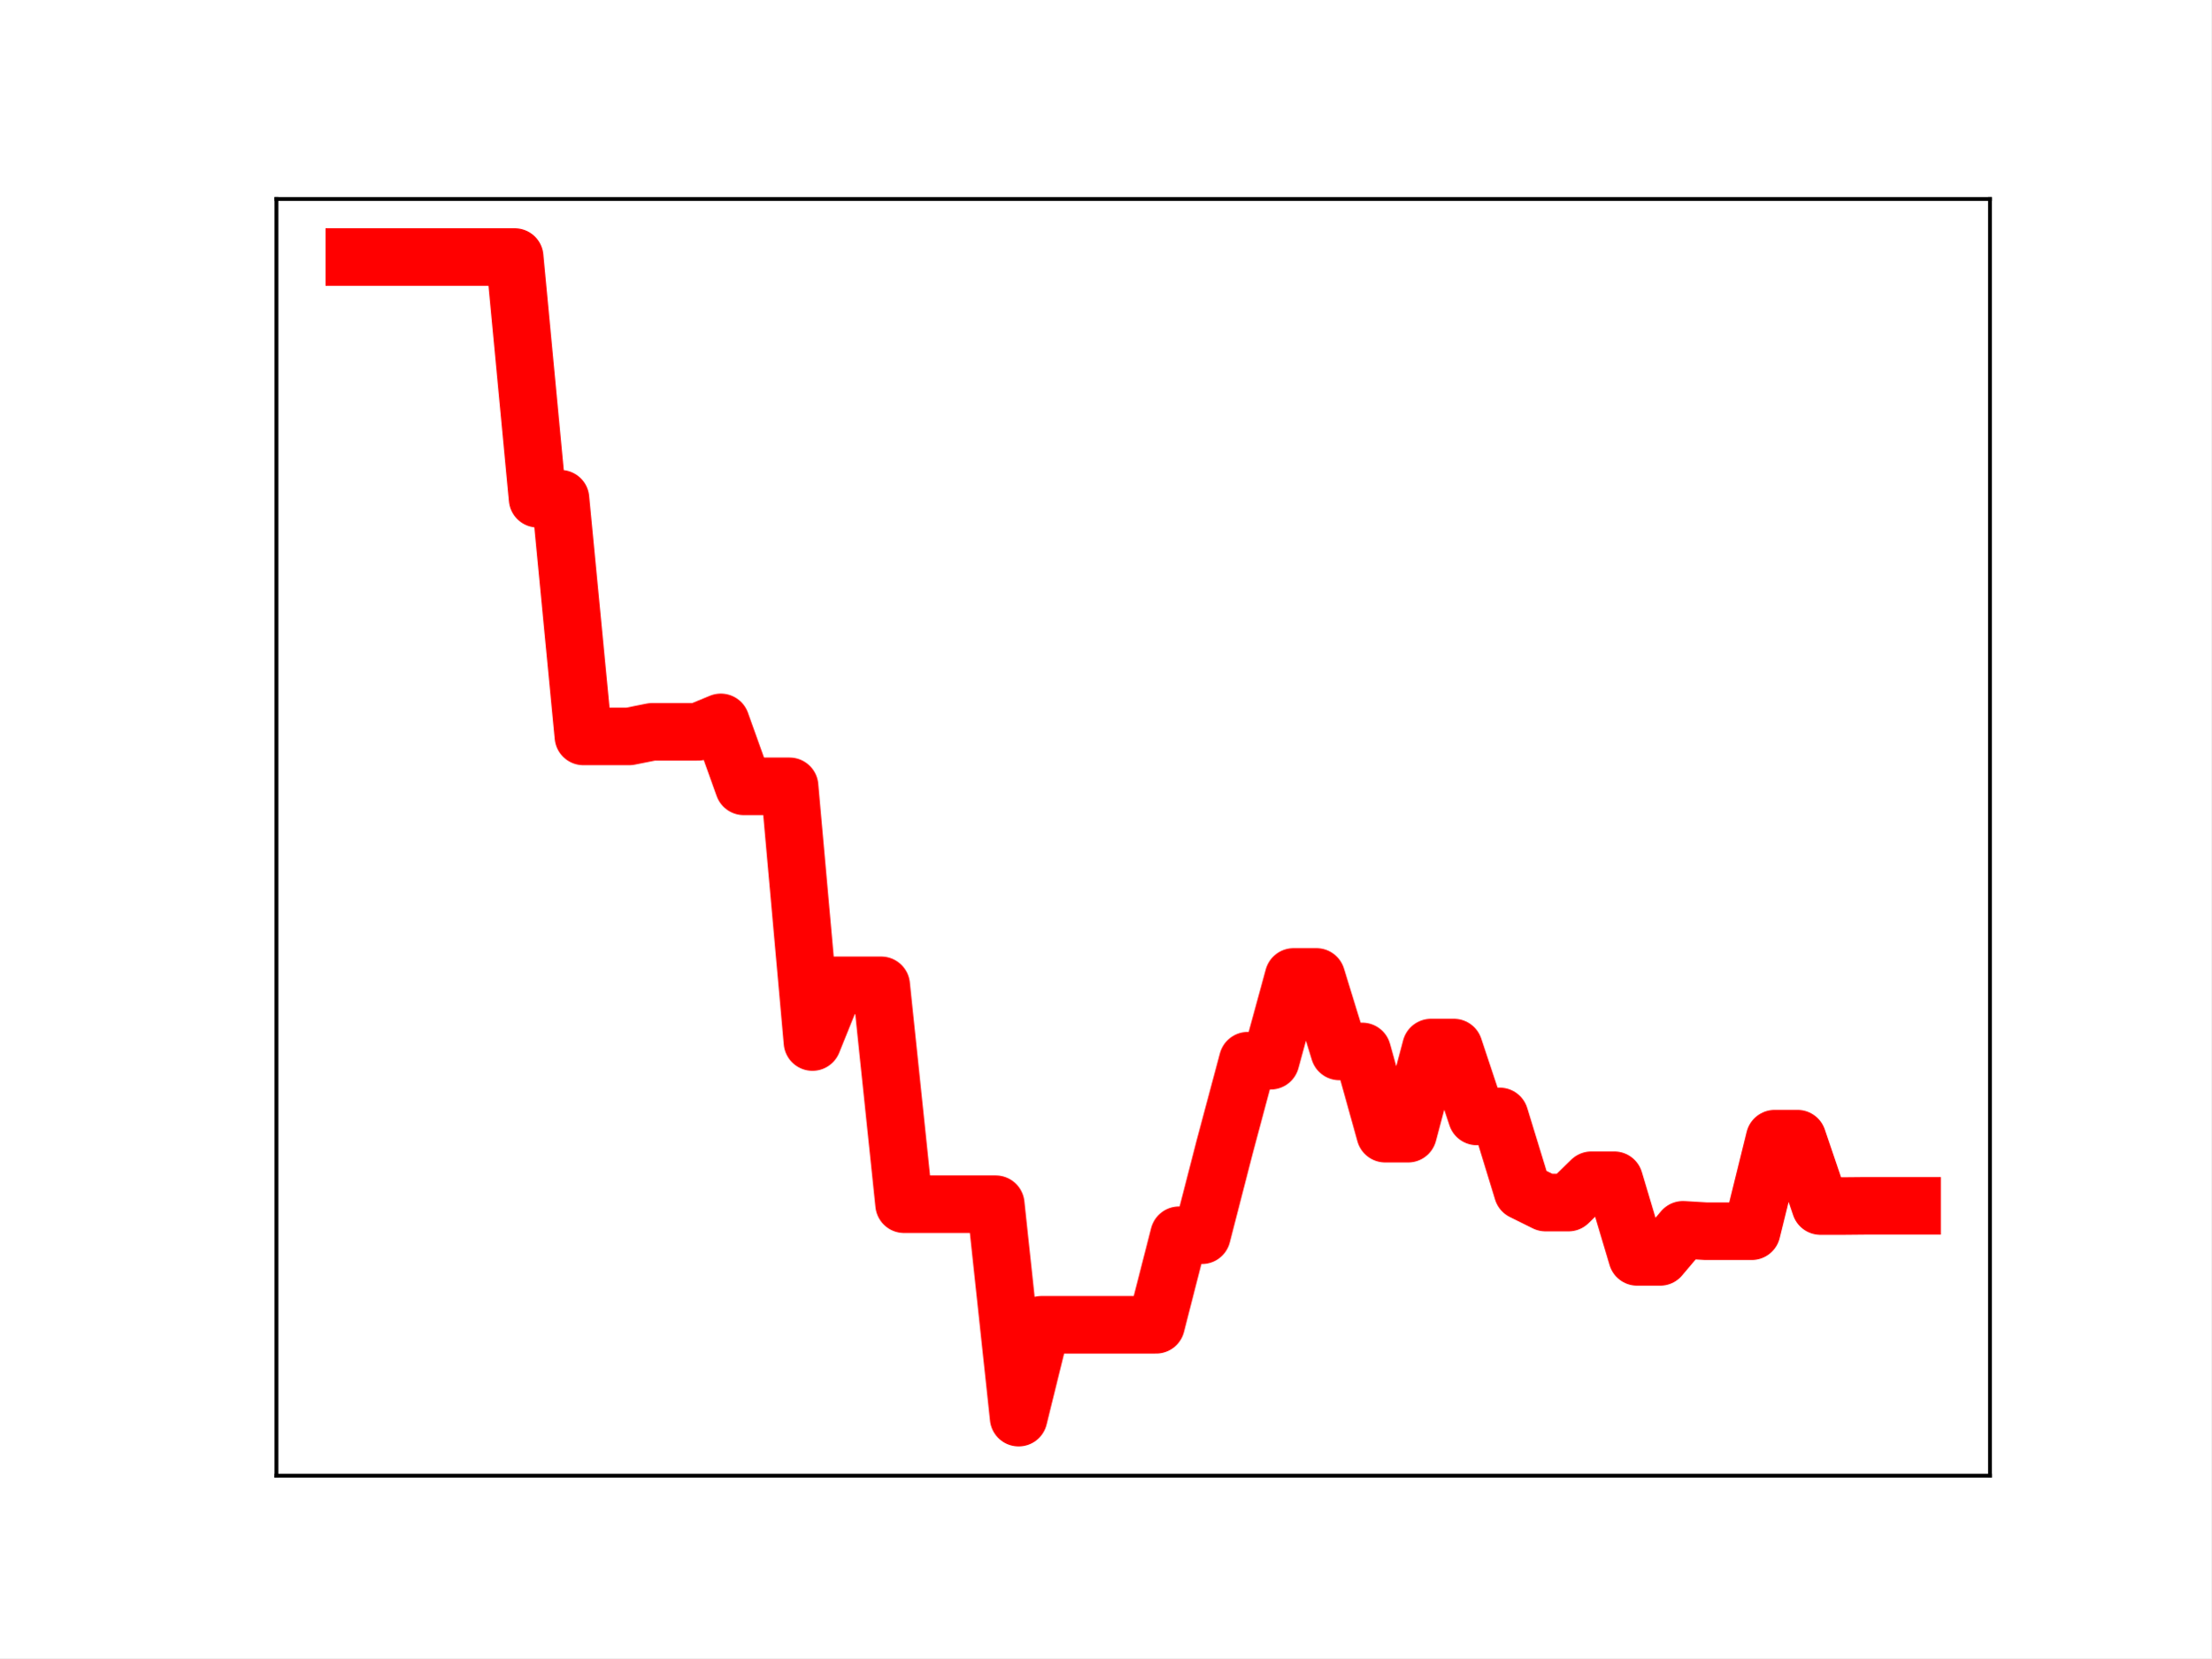
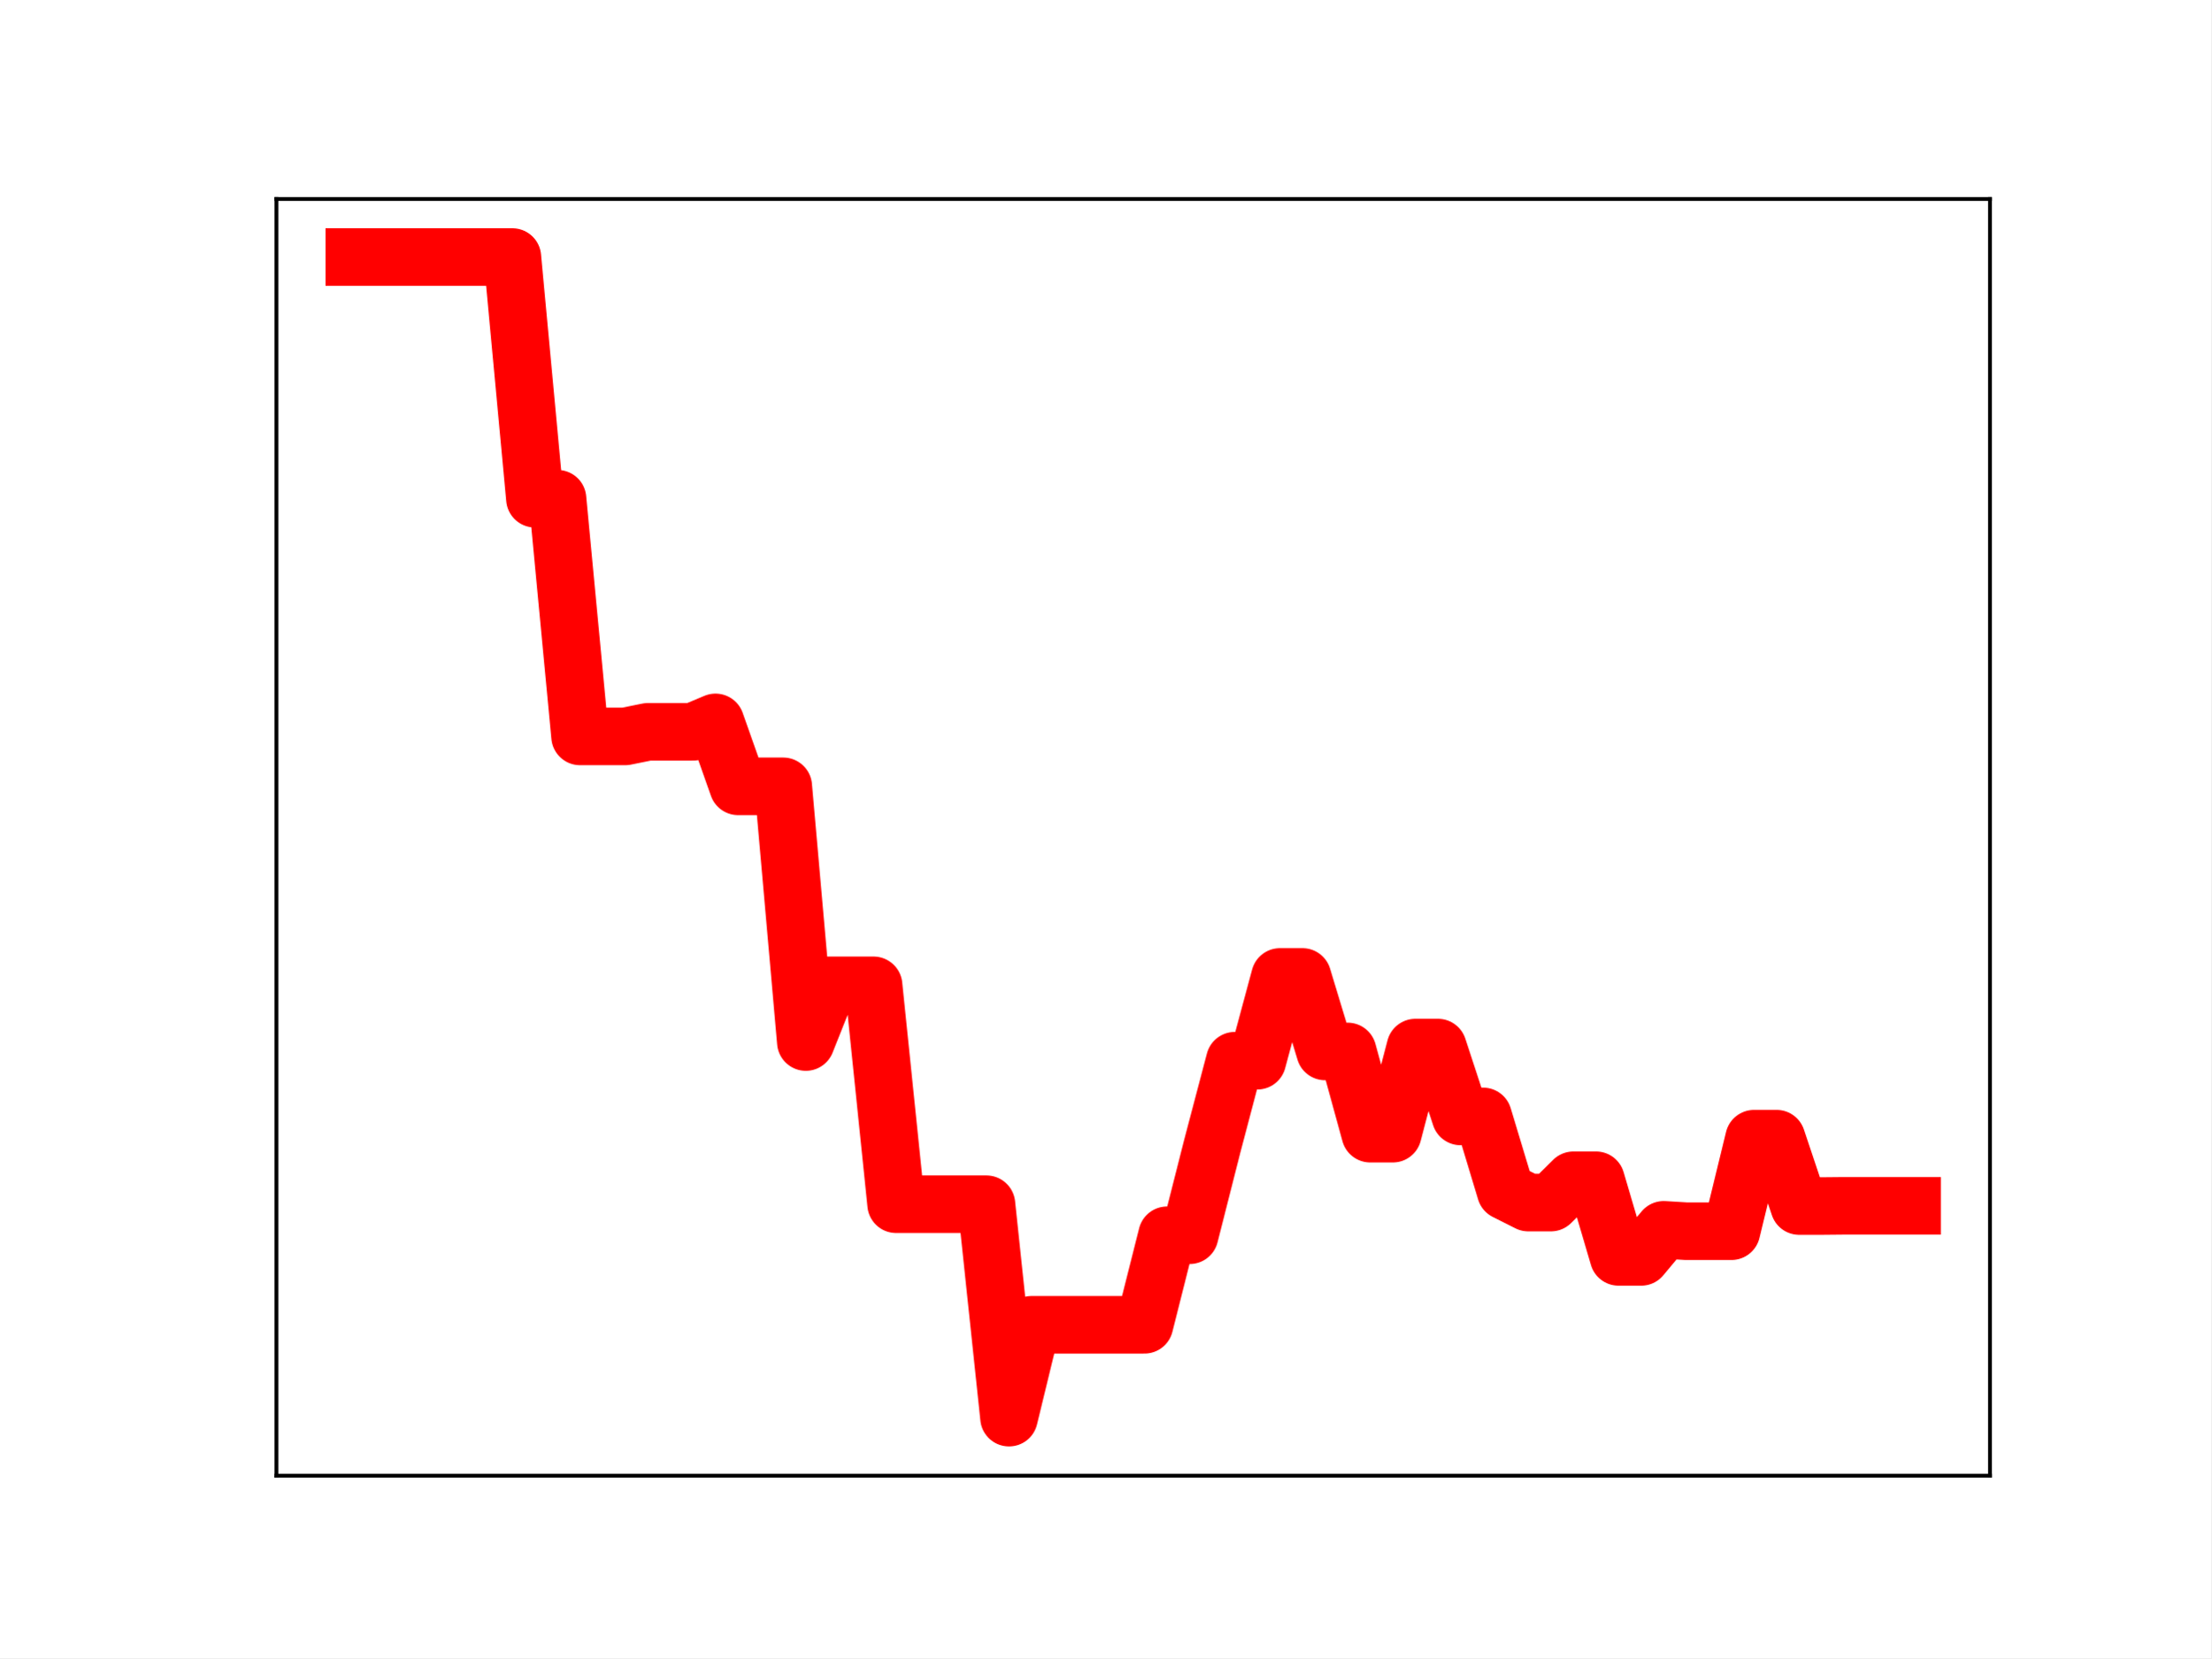
<svg xmlns="http://www.w3.org/2000/svg" xmlns:xlink="http://www.w3.org/1999/xlink" height="345.6pt" version="1.1" viewBox="0 0 460.8 345.6" width="460.8pt">
  <defs>
    <style type="text/css">
*{stroke-linecap:butt;stroke-linejoin:round;}
  </style>
  </defs>
  <g id="figure_1">
    <g id="patch_1">
      <path d="M 0 345.6  L 460.8 345.6  L 460.8 0  L 0 0  z " style="fill:#ffffff;" />
    </g>
    <g id="axes_1">
      <g id="patch_2">
        <path d="M 57.6 307.584  L 414.72 307.584  L 414.72 41.472  L 57.6 41.472  z " style="fill:#ffffff;" />
      </g>
      <g id="line2d_1">
-         <path clip-path="url(#pd331798cf5)" d="M 73.833 53.568  L 78.607 53.568  L 83.381 53.568  L 88.156 53.568  L 92.93 53.568  L 97.704 53.568  L 102.479 53.568  L 107.253 53.568  L 112.027 103.943  L 116.802 103.943  L 121.576 153.488  L 126.35 153.488  L 131.125 153.488  L 135.899 152.538  L 140.673 152.538  L 145.448 152.538  L 150.222 150.568  L 154.996 163.894  L 159.771 163.894  L 164.545 163.894  L 169.319 217.193  L 174.094 205.374  L 178.868 205.374  L 183.642 205.374  L 188.417 251.003  L 193.191 251.003  L 197.965 251.003  L 202.74 251.003  L 207.514 251.003  L 212.288 295.488  L 217.063 276.13  L 221.837 276.13  L 226.611 276.13  L 231.386 276.13  L 236.16 276.13  L 240.934 276.13  L 245.709 257.471  L 250.483 257.471  L 255.257 238.944  L 260.032 221.09  L 264.806 221.09  L 269.58 203.629  L 274.355 203.629  L 279.129 219.157  L 283.903 219.157  L 288.678 236.295  L 293.452 236.295  L 298.226 218.35  L 303.001 218.35  L 307.775 232.7  L 312.549 232.7  L 317.324 248.291  L 322.098 250.658  L 326.872 250.658  L 331.647 246.003  L 336.421 246.003  L 341.195 261.981  L 345.97 261.981  L 350.744 256.34  L 355.518 256.625  L 360.293 256.625  L 365.067 256.625  L 369.841 237.341  L 374.616 237.341  L 379.39 251.383  L 384.164 251.383  L 388.939 251.336  L 393.713 251.336  L 398.487 251.336  " style="fill:none;stroke:#ff0000;stroke-linecap:square;stroke-width:12;" />
+         <path clip-path="url(#pfa5c6e9d54)" d="M 73.833 53.568  L 78.538 53.568  L 83.243 53.568  L 87.948 53.568  L 92.653 53.568  L 97.358 53.568  L 102.064 53.568  L 106.769 53.568  L 111.474 103.943  L 116.179 103.943  L 120.884 153.488  L 125.589 153.488  L 130.294 153.488  L 135 152.538  L 139.705 152.538  L 144.41 152.538  L 149.115 150.568  L 153.82 163.894  L 158.525 163.894  L 163.23 163.894  L 167.935 217.193  L 172.641 205.374  L 177.346 205.374  L 182.051 205.374  L 186.756 251.003  L 191.461 251.003  L 196.166 251.003  L 200.871 251.003  L 205.577 251.003  L 210.282 295.488  L 214.987 276.13  L 219.692 276.13  L 224.397 276.13  L 229.102 276.13  L 233.807 276.13  L 238.513 276.13  L 243.218 257.471  L 247.923 257.471  L 252.628 238.944  L 257.333 221.09  L 262.038 221.09  L 266.743 203.629  L 271.449 203.629  L 276.154 219.157  L 280.859 219.157  L 285.564 236.295  L 290.269 236.295  L 294.974 218.35  L 299.679 218.35  L 304.385 232.7  L 309.09 232.7  L 313.795 248.291  L 318.5 250.658  L 323.205 250.658  L 327.91 246.003  L 332.615 246.003  L 337.32 261.981  L 342.026 261.981  L 346.731 256.34  L 351.436 256.625  L 356.141 256.625  L 360.846 256.625  L 365.551 237.341  L 370.256 237.341  L 374.962 251.383  L 379.667 251.383  L 384.372 251.336  L 389.077 251.336  L 393.782 251.336  L 398.487 251.336  " style="fill:none;stroke:#ff0000;stroke-linecap:square;stroke-width:12;" />
        <defs>
-           <path d="M 0 3  C 0.796 3 1.559 2.684 2.121 2.121  C 2.684 1.559 3 0.796 3 0  C 3 -0.796 2.684 -1.559 2.121 -2.121  C 1.559 -2.684 0.796 -3 0 -3  C -0.796 -3 -1.559 -2.684 -2.121 -2.121  C -2.684 -1.559 -3 -0.796 -3 0  C -3 0.796 -2.684 1.559 -2.121 2.121  C -1.559 2.684 -0.796 3 0 3  z " id="ma3b198324c" style="stroke:#ff0000;" />
+           <path d="M 0 3  C 0.796 3 1.559 2.684 2.121 2.121  C 2.684 1.559 3 0.796 3 0  C 3 -0.796 2.684 -1.559 2.121 -2.121  C 1.559 -2.684 0.796 -3 0 -3  C -0.796 -3 -1.559 -2.684 -2.121 -2.121  C -2.684 -1.559 -3 -0.796 -3 0  C -3 0.796 -2.684 1.559 -2.121 2.121  C -1.559 2.684 -0.796 3 0 3  z " id="m736be445cc" style="stroke:#ff0000;" />
        </defs>
-         <g clip-path="url(#pd331798cf5)">
-           <use style="fill:#ff0000;stroke:#ff0000;" x="73.833" xlink:href="#ma3b198324c" y="53.568" />
-           <use style="fill:#ff0000;stroke:#ff0000;" x="78.607" xlink:href="#ma3b198324c" y="53.568" />
-           <use style="fill:#ff0000;stroke:#ff0000;" x="83.381" xlink:href="#ma3b198324c" y="53.568" />
-           <use style="fill:#ff0000;stroke:#ff0000;" x="88.156" xlink:href="#ma3b198324c" y="53.568" />
-           <use style="fill:#ff0000;stroke:#ff0000;" x="92.93" xlink:href="#ma3b198324c" y="53.568" />
-           <use style="fill:#ff0000;stroke:#ff0000;" x="97.704" xlink:href="#ma3b198324c" y="53.568" />
-           <use style="fill:#ff0000;stroke:#ff0000;" x="102.479" xlink:href="#ma3b198324c" y="53.568" />
-           <use style="fill:#ff0000;stroke:#ff0000;" x="107.253" xlink:href="#ma3b198324c" y="53.568" />
-           <use style="fill:#ff0000;stroke:#ff0000;" x="112.027" xlink:href="#ma3b198324c" y="103.943" />
-           <use style="fill:#ff0000;stroke:#ff0000;" x="116.802" xlink:href="#ma3b198324c" y="103.943" />
-           <use style="fill:#ff0000;stroke:#ff0000;" x="121.576" xlink:href="#ma3b198324c" y="153.488" />
-           <use style="fill:#ff0000;stroke:#ff0000;" x="126.35" xlink:href="#ma3b198324c" y="153.488" />
-           <use style="fill:#ff0000;stroke:#ff0000;" x="131.125" xlink:href="#ma3b198324c" y="153.488" />
-           <use style="fill:#ff0000;stroke:#ff0000;" x="135.899" xlink:href="#ma3b198324c" y="152.538" />
-           <use style="fill:#ff0000;stroke:#ff0000;" x="140.673" xlink:href="#ma3b198324c" y="152.538" />
-           <use style="fill:#ff0000;stroke:#ff0000;" x="145.448" xlink:href="#ma3b198324c" y="152.538" />
-           <use style="fill:#ff0000;stroke:#ff0000;" x="150.222" xlink:href="#ma3b198324c" y="150.568" />
-           <use style="fill:#ff0000;stroke:#ff0000;" x="154.996" xlink:href="#ma3b198324c" y="163.894" />
-           <use style="fill:#ff0000;stroke:#ff0000;" x="159.771" xlink:href="#ma3b198324c" y="163.894" />
-           <use style="fill:#ff0000;stroke:#ff0000;" x="164.545" xlink:href="#ma3b198324c" y="163.894" />
-           <use style="fill:#ff0000;stroke:#ff0000;" x="169.319" xlink:href="#ma3b198324c" y="217.193" />
-           <use style="fill:#ff0000;stroke:#ff0000;" x="174.094" xlink:href="#ma3b198324c" y="205.374" />
-           <use style="fill:#ff0000;stroke:#ff0000;" x="178.868" xlink:href="#ma3b198324c" y="205.374" />
-           <use style="fill:#ff0000;stroke:#ff0000;" x="183.642" xlink:href="#ma3b198324c" y="205.374" />
-           <use style="fill:#ff0000;stroke:#ff0000;" x="188.417" xlink:href="#ma3b198324c" y="251.003" />
-           <use style="fill:#ff0000;stroke:#ff0000;" x="193.191" xlink:href="#ma3b198324c" y="251.003" />
-           <use style="fill:#ff0000;stroke:#ff0000;" x="197.965" xlink:href="#ma3b198324c" y="251.003" />
-           <use style="fill:#ff0000;stroke:#ff0000;" x="202.74" xlink:href="#ma3b198324c" y="251.003" />
-           <use style="fill:#ff0000;stroke:#ff0000;" x="207.514" xlink:href="#ma3b198324c" y="251.003" />
-           <use style="fill:#ff0000;stroke:#ff0000;" x="212.288" xlink:href="#ma3b198324c" y="295.488" />
-           <use style="fill:#ff0000;stroke:#ff0000;" x="217.063" xlink:href="#ma3b198324c" y="276.13" />
-           <use style="fill:#ff0000;stroke:#ff0000;" x="221.837" xlink:href="#ma3b198324c" y="276.13" />
-           <use style="fill:#ff0000;stroke:#ff0000;" x="226.611" xlink:href="#ma3b198324c" y="276.13" />
-           <use style="fill:#ff0000;stroke:#ff0000;" x="231.386" xlink:href="#ma3b198324c" y="276.13" />
-           <use style="fill:#ff0000;stroke:#ff0000;" x="236.16" xlink:href="#ma3b198324c" y="276.13" />
-           <use style="fill:#ff0000;stroke:#ff0000;" x="240.934" xlink:href="#ma3b198324c" y="276.13" />
-           <use style="fill:#ff0000;stroke:#ff0000;" x="245.709" xlink:href="#ma3b198324c" y="257.471" />
-           <use style="fill:#ff0000;stroke:#ff0000;" x="250.483" xlink:href="#ma3b198324c" y="257.471" />
-           <use style="fill:#ff0000;stroke:#ff0000;" x="255.257" xlink:href="#ma3b198324c" y="238.944" />
-           <use style="fill:#ff0000;stroke:#ff0000;" x="260.032" xlink:href="#ma3b198324c" y="221.09" />
-           <use style="fill:#ff0000;stroke:#ff0000;" x="264.806" xlink:href="#ma3b198324c" y="221.09" />
-           <use style="fill:#ff0000;stroke:#ff0000;" x="269.58" xlink:href="#ma3b198324c" y="203.629" />
-           <use style="fill:#ff0000;stroke:#ff0000;" x="274.355" xlink:href="#ma3b198324c" y="203.629" />
-           <use style="fill:#ff0000;stroke:#ff0000;" x="279.129" xlink:href="#ma3b198324c" y="219.157" />
-           <use style="fill:#ff0000;stroke:#ff0000;" x="283.903" xlink:href="#ma3b198324c" y="219.157" />
-           <use style="fill:#ff0000;stroke:#ff0000;" x="288.678" xlink:href="#ma3b198324c" y="236.295" />
-           <use style="fill:#ff0000;stroke:#ff0000;" x="293.452" xlink:href="#ma3b198324c" y="236.295" />
-           <use style="fill:#ff0000;stroke:#ff0000;" x="298.226" xlink:href="#ma3b198324c" y="218.35" />
-           <use style="fill:#ff0000;stroke:#ff0000;" x="303.001" xlink:href="#ma3b198324c" y="218.35" />
-           <use style="fill:#ff0000;stroke:#ff0000;" x="307.775" xlink:href="#ma3b198324c" y="232.7" />
-           <use style="fill:#ff0000;stroke:#ff0000;" x="312.549" xlink:href="#ma3b198324c" y="232.7" />
-           <use style="fill:#ff0000;stroke:#ff0000;" x="317.324" xlink:href="#ma3b198324c" y="248.291" />
-           <use style="fill:#ff0000;stroke:#ff0000;" x="322.098" xlink:href="#ma3b198324c" y="250.658" />
-           <use style="fill:#ff0000;stroke:#ff0000;" x="326.872" xlink:href="#ma3b198324c" y="250.658" />
-           <use style="fill:#ff0000;stroke:#ff0000;" x="331.647" xlink:href="#ma3b198324c" y="246.003" />
-           <use style="fill:#ff0000;stroke:#ff0000;" x="336.421" xlink:href="#ma3b198324c" y="246.003" />
-           <use style="fill:#ff0000;stroke:#ff0000;" x="341.195" xlink:href="#ma3b198324c" y="261.981" />
-           <use style="fill:#ff0000;stroke:#ff0000;" x="345.97" xlink:href="#ma3b198324c" y="261.981" />
-           <use style="fill:#ff0000;stroke:#ff0000;" x="350.744" xlink:href="#ma3b198324c" y="256.34" />
-           <use style="fill:#ff0000;stroke:#ff0000;" x="355.518" xlink:href="#ma3b198324c" y="256.625" />
-           <use style="fill:#ff0000;stroke:#ff0000;" x="360.293" xlink:href="#ma3b198324c" y="256.625" />
-           <use style="fill:#ff0000;stroke:#ff0000;" x="365.067" xlink:href="#ma3b198324c" y="256.625" />
-           <use style="fill:#ff0000;stroke:#ff0000;" x="369.841" xlink:href="#ma3b198324c" y="237.341" />
-           <use style="fill:#ff0000;stroke:#ff0000;" x="374.616" xlink:href="#ma3b198324c" y="237.341" />
-           <use style="fill:#ff0000;stroke:#ff0000;" x="379.39" xlink:href="#ma3b198324c" y="251.383" />
-           <use style="fill:#ff0000;stroke:#ff0000;" x="384.164" xlink:href="#ma3b198324c" y="251.383" />
-           <use style="fill:#ff0000;stroke:#ff0000;" x="388.939" xlink:href="#ma3b198324c" y="251.336" />
-           <use style="fill:#ff0000;stroke:#ff0000;" x="393.713" xlink:href="#ma3b198324c" y="251.336" />
-           <use style="fill:#ff0000;stroke:#ff0000;" x="398.487" xlink:href="#ma3b198324c" y="251.336" />
+         <g clip-path="url(#pfa5c6e9d54)">
+           <use style="fill:#ff0000;stroke:#ff0000;" x="73.833" xlink:href="#m736be445cc" y="53.568" />
+           <use style="fill:#ff0000;stroke:#ff0000;" x="78.538" xlink:href="#m736be445cc" y="53.568" />
+           <use style="fill:#ff0000;stroke:#ff0000;" x="83.243" xlink:href="#m736be445cc" y="53.568" />
+           <use style="fill:#ff0000;stroke:#ff0000;" x="87.948" xlink:href="#m736be445cc" y="53.568" />
+           <use style="fill:#ff0000;stroke:#ff0000;" x="92.653" xlink:href="#m736be445cc" y="53.568" />
+           <use style="fill:#ff0000;stroke:#ff0000;" x="97.358" xlink:href="#m736be445cc" y="53.568" />
+           <use style="fill:#ff0000;stroke:#ff0000;" x="102.064" xlink:href="#m736be445cc" y="53.568" />
+           <use style="fill:#ff0000;stroke:#ff0000;" x="106.769" xlink:href="#m736be445cc" y="53.568" />
+           <use style="fill:#ff0000;stroke:#ff0000;" x="111.474" xlink:href="#m736be445cc" y="103.943" />
+           <use style="fill:#ff0000;stroke:#ff0000;" x="116.179" xlink:href="#m736be445cc" y="103.943" />
+           <use style="fill:#ff0000;stroke:#ff0000;" x="120.884" xlink:href="#m736be445cc" y="153.488" />
+           <use style="fill:#ff0000;stroke:#ff0000;" x="125.589" xlink:href="#m736be445cc" y="153.488" />
+           <use style="fill:#ff0000;stroke:#ff0000;" x="130.294" xlink:href="#m736be445cc" y="153.488" />
+           <use style="fill:#ff0000;stroke:#ff0000;" x="135" xlink:href="#m736be445cc" y="152.538" />
+           <use style="fill:#ff0000;stroke:#ff0000;" x="139.705" xlink:href="#m736be445cc" y="152.538" />
+           <use style="fill:#ff0000;stroke:#ff0000;" x="144.41" xlink:href="#m736be445cc" y="152.538" />
+           <use style="fill:#ff0000;stroke:#ff0000;" x="149.115" xlink:href="#m736be445cc" y="150.568" />
+           <use style="fill:#ff0000;stroke:#ff0000;" x="153.82" xlink:href="#m736be445cc" y="163.894" />
+           <use style="fill:#ff0000;stroke:#ff0000;" x="158.525" xlink:href="#m736be445cc" y="163.894" />
+           <use style="fill:#ff0000;stroke:#ff0000;" x="163.23" xlink:href="#m736be445cc" y="163.894" />
+           <use style="fill:#ff0000;stroke:#ff0000;" x="167.935" xlink:href="#m736be445cc" y="217.193" />
+           <use style="fill:#ff0000;stroke:#ff0000;" x="172.641" xlink:href="#m736be445cc" y="205.374" />
+           <use style="fill:#ff0000;stroke:#ff0000;" x="177.346" xlink:href="#m736be445cc" y="205.374" />
+           <use style="fill:#ff0000;stroke:#ff0000;" x="182.051" xlink:href="#m736be445cc" y="205.374" />
+           <use style="fill:#ff0000;stroke:#ff0000;" x="186.756" xlink:href="#m736be445cc" y="251.003" />
+           <use style="fill:#ff0000;stroke:#ff0000;" x="191.461" xlink:href="#m736be445cc" y="251.003" />
+           <use style="fill:#ff0000;stroke:#ff0000;" x="196.166" xlink:href="#m736be445cc" y="251.003" />
+           <use style="fill:#ff0000;stroke:#ff0000;" x="200.871" xlink:href="#m736be445cc" y="251.003" />
+           <use style="fill:#ff0000;stroke:#ff0000;" x="205.577" xlink:href="#m736be445cc" y="251.003" />
+           <use style="fill:#ff0000;stroke:#ff0000;" x="210.282" xlink:href="#m736be445cc" y="295.488" />
+           <use style="fill:#ff0000;stroke:#ff0000;" x="214.987" xlink:href="#m736be445cc" y="276.13" />
+           <use style="fill:#ff0000;stroke:#ff0000;" x="219.692" xlink:href="#m736be445cc" y="276.13" />
+           <use style="fill:#ff0000;stroke:#ff0000;" x="224.397" xlink:href="#m736be445cc" y="276.13" />
+           <use style="fill:#ff0000;stroke:#ff0000;" x="229.102" xlink:href="#m736be445cc" y="276.13" />
+           <use style="fill:#ff0000;stroke:#ff0000;" x="233.807" xlink:href="#m736be445cc" y="276.13" />
+           <use style="fill:#ff0000;stroke:#ff0000;" x="238.513" xlink:href="#m736be445cc" y="276.13" />
+           <use style="fill:#ff0000;stroke:#ff0000;" x="243.218" xlink:href="#m736be445cc" y="257.471" />
+           <use style="fill:#ff0000;stroke:#ff0000;" x="247.923" xlink:href="#m736be445cc" y="257.471" />
+           <use style="fill:#ff0000;stroke:#ff0000;" x="252.628" xlink:href="#m736be445cc" y="238.944" />
+           <use style="fill:#ff0000;stroke:#ff0000;" x="257.333" xlink:href="#m736be445cc" y="221.09" />
+           <use style="fill:#ff0000;stroke:#ff0000;" x="262.038" xlink:href="#m736be445cc" y="221.09" />
+           <use style="fill:#ff0000;stroke:#ff0000;" x="266.743" xlink:href="#m736be445cc" y="203.629" />
+           <use style="fill:#ff0000;stroke:#ff0000;" x="271.449" xlink:href="#m736be445cc" y="203.629" />
+           <use style="fill:#ff0000;stroke:#ff0000;" x="276.154" xlink:href="#m736be445cc" y="219.157" />
+           <use style="fill:#ff0000;stroke:#ff0000;" x="280.859" xlink:href="#m736be445cc" y="219.157" />
+           <use style="fill:#ff0000;stroke:#ff0000;" x="285.564" xlink:href="#m736be445cc" y="236.295" />
+           <use style="fill:#ff0000;stroke:#ff0000;" x="290.269" xlink:href="#m736be445cc" y="236.295" />
+           <use style="fill:#ff0000;stroke:#ff0000;" x="294.974" xlink:href="#m736be445cc" y="218.35" />
+           <use style="fill:#ff0000;stroke:#ff0000;" x="299.679" xlink:href="#m736be445cc" y="218.35" />
+           <use style="fill:#ff0000;stroke:#ff0000;" x="304.385" xlink:href="#m736be445cc" y="232.7" />
+           <use style="fill:#ff0000;stroke:#ff0000;" x="309.09" xlink:href="#m736be445cc" y="232.7" />
+           <use style="fill:#ff0000;stroke:#ff0000;" x="313.795" xlink:href="#m736be445cc" y="248.291" />
+           <use style="fill:#ff0000;stroke:#ff0000;" x="318.5" xlink:href="#m736be445cc" y="250.658" />
+           <use style="fill:#ff0000;stroke:#ff0000;" x="323.205" xlink:href="#m736be445cc" y="250.658" />
+           <use style="fill:#ff0000;stroke:#ff0000;" x="327.91" xlink:href="#m736be445cc" y="246.003" />
+           <use style="fill:#ff0000;stroke:#ff0000;" x="332.615" xlink:href="#m736be445cc" y="246.003" />
+           <use style="fill:#ff0000;stroke:#ff0000;" x="337.32" xlink:href="#m736be445cc" y="261.981" />
+           <use style="fill:#ff0000;stroke:#ff0000;" x="342.026" xlink:href="#m736be445cc" y="261.981" />
+           <use style="fill:#ff0000;stroke:#ff0000;" x="346.731" xlink:href="#m736be445cc" y="256.34" />
+           <use style="fill:#ff0000;stroke:#ff0000;" x="351.436" xlink:href="#m736be445cc" y="256.625" />
+           <use style="fill:#ff0000;stroke:#ff0000;" x="356.141" xlink:href="#m736be445cc" y="256.625" />
+           <use style="fill:#ff0000;stroke:#ff0000;" x="360.846" xlink:href="#m736be445cc" y="256.625" />
+           <use style="fill:#ff0000;stroke:#ff0000;" x="365.551" xlink:href="#m736be445cc" y="237.341" />
+           <use style="fill:#ff0000;stroke:#ff0000;" x="370.256" xlink:href="#m736be445cc" y="237.341" />
+           <use style="fill:#ff0000;stroke:#ff0000;" x="374.962" xlink:href="#m736be445cc" y="251.383" />
+           <use style="fill:#ff0000;stroke:#ff0000;" x="379.667" xlink:href="#m736be445cc" y="251.383" />
+           <use style="fill:#ff0000;stroke:#ff0000;" x="384.372" xlink:href="#m736be445cc" y="251.336" />
+           <use style="fill:#ff0000;stroke:#ff0000;" x="389.077" xlink:href="#m736be445cc" y="251.336" />
+           <use style="fill:#ff0000;stroke:#ff0000;" x="393.782" xlink:href="#m736be445cc" y="251.336" />
+           <use style="fill:#ff0000;stroke:#ff0000;" x="398.487" xlink:href="#m736be445cc" y="251.336" />
        </g>
      </g>
      <g id="patch_3">
        <path d="M 57.6 307.584  L 57.6 41.472  " style="fill:none;stroke:#000000;stroke-linecap:square;stroke-linejoin:miter;stroke-width:0.8;" />
      </g>
      <g id="patch_4">
        <path d="M 414.72 307.584  L 414.72 41.472  " style="fill:none;stroke:#000000;stroke-linecap:square;stroke-linejoin:miter;stroke-width:0.8;" />
      </g>
      <g id="patch_5">
        <path d="M 57.6 307.584  L 414.72 307.584  " style="fill:none;stroke:#000000;stroke-linecap:square;stroke-linejoin:miter;stroke-width:0.8;" />
      </g>
      <g id="patch_6">
        <path d="M 57.6 41.472  L 414.72 41.472  " style="fill:none;stroke:#000000;stroke-linecap:square;stroke-linejoin:miter;stroke-width:0.8;" />
      </g>
    </g>
  </g>
  <defs>
-     <clipPath id="pd331798cf5">
+     <clipPath id="pfa5c6e9d54">
      <rect height="266.112" width="357.12" x="57.6" y="41.472" />
    </clipPath>
  </defs>
</svg>
